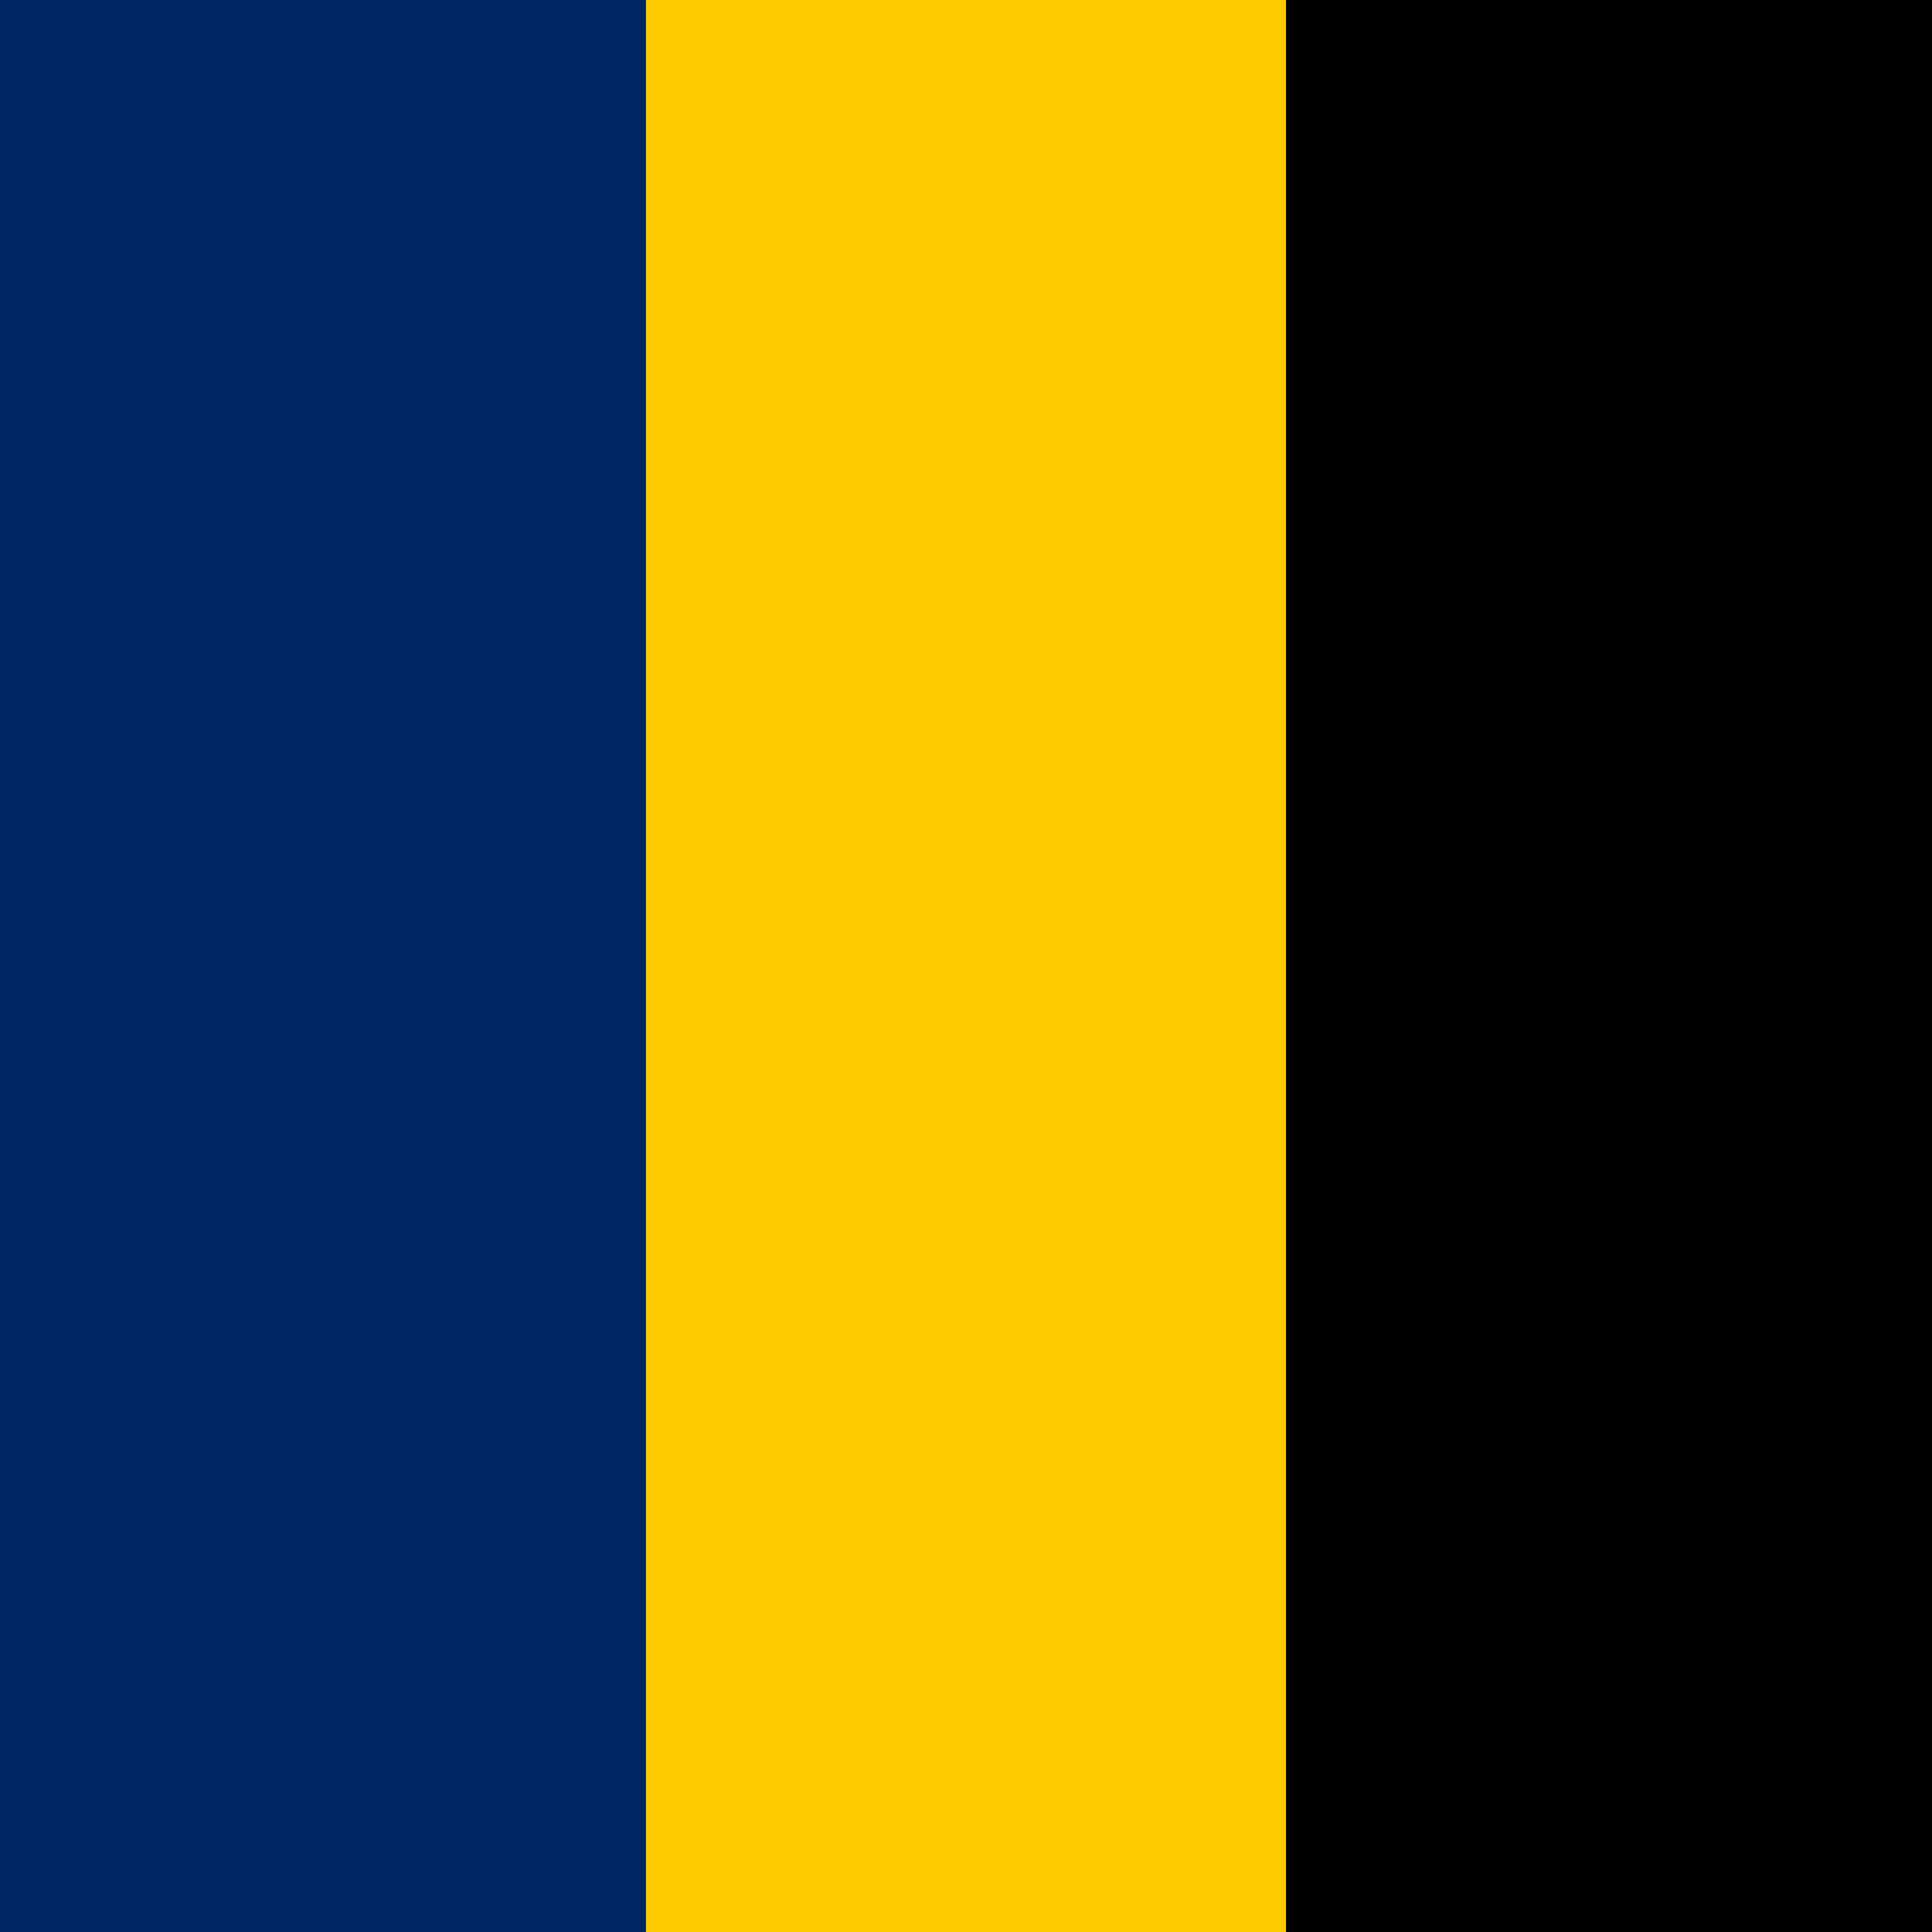
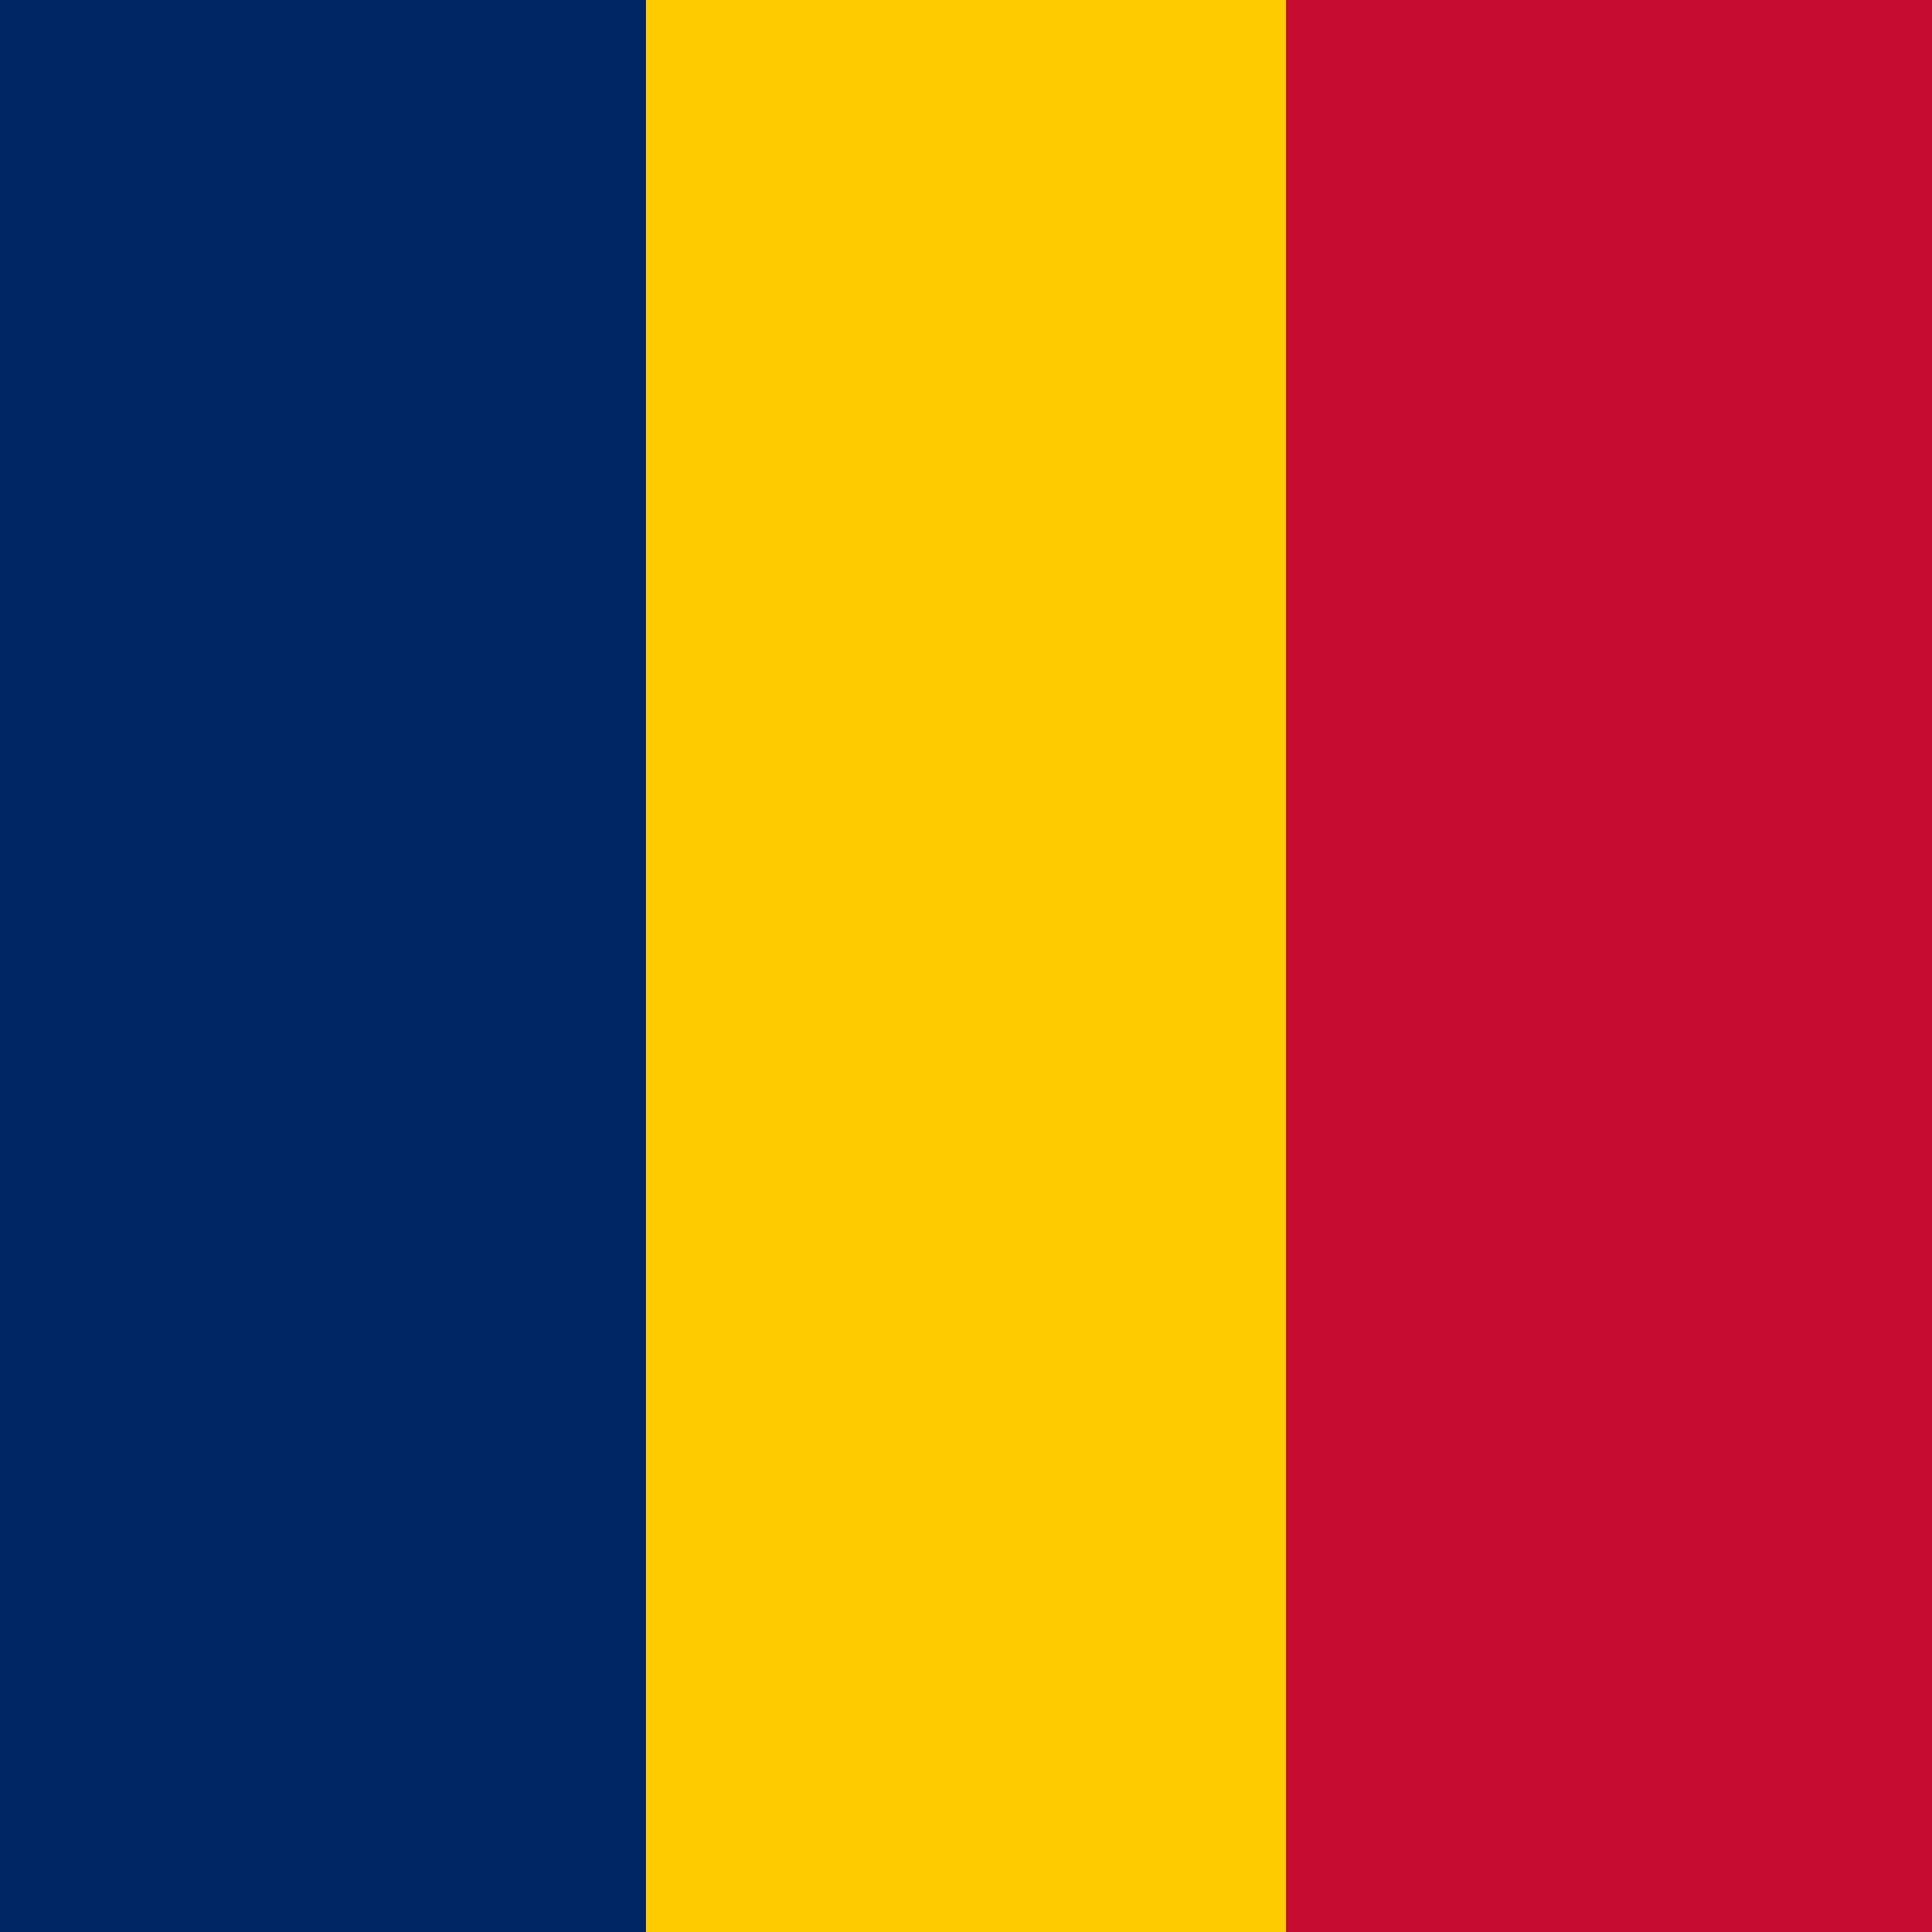
<svg xmlns="http://www.w3.org/2000/svg" id="flag-icons-td" viewBox="0 0 512 512">
  <g fill-rule="evenodd">
    <path fill="#002664" d="M0 0h171.2v512H0z" />
-     <path fill="c60c30" d="M340.8 0H512v512H340.8z" />
+     <path fill="#c60c30" d="M340.8 0H512v512H340.8z" />
    <path fill="#fecb00" d="M171.2 0h169.6v512H171.2z" />
  </g>
</svg>
